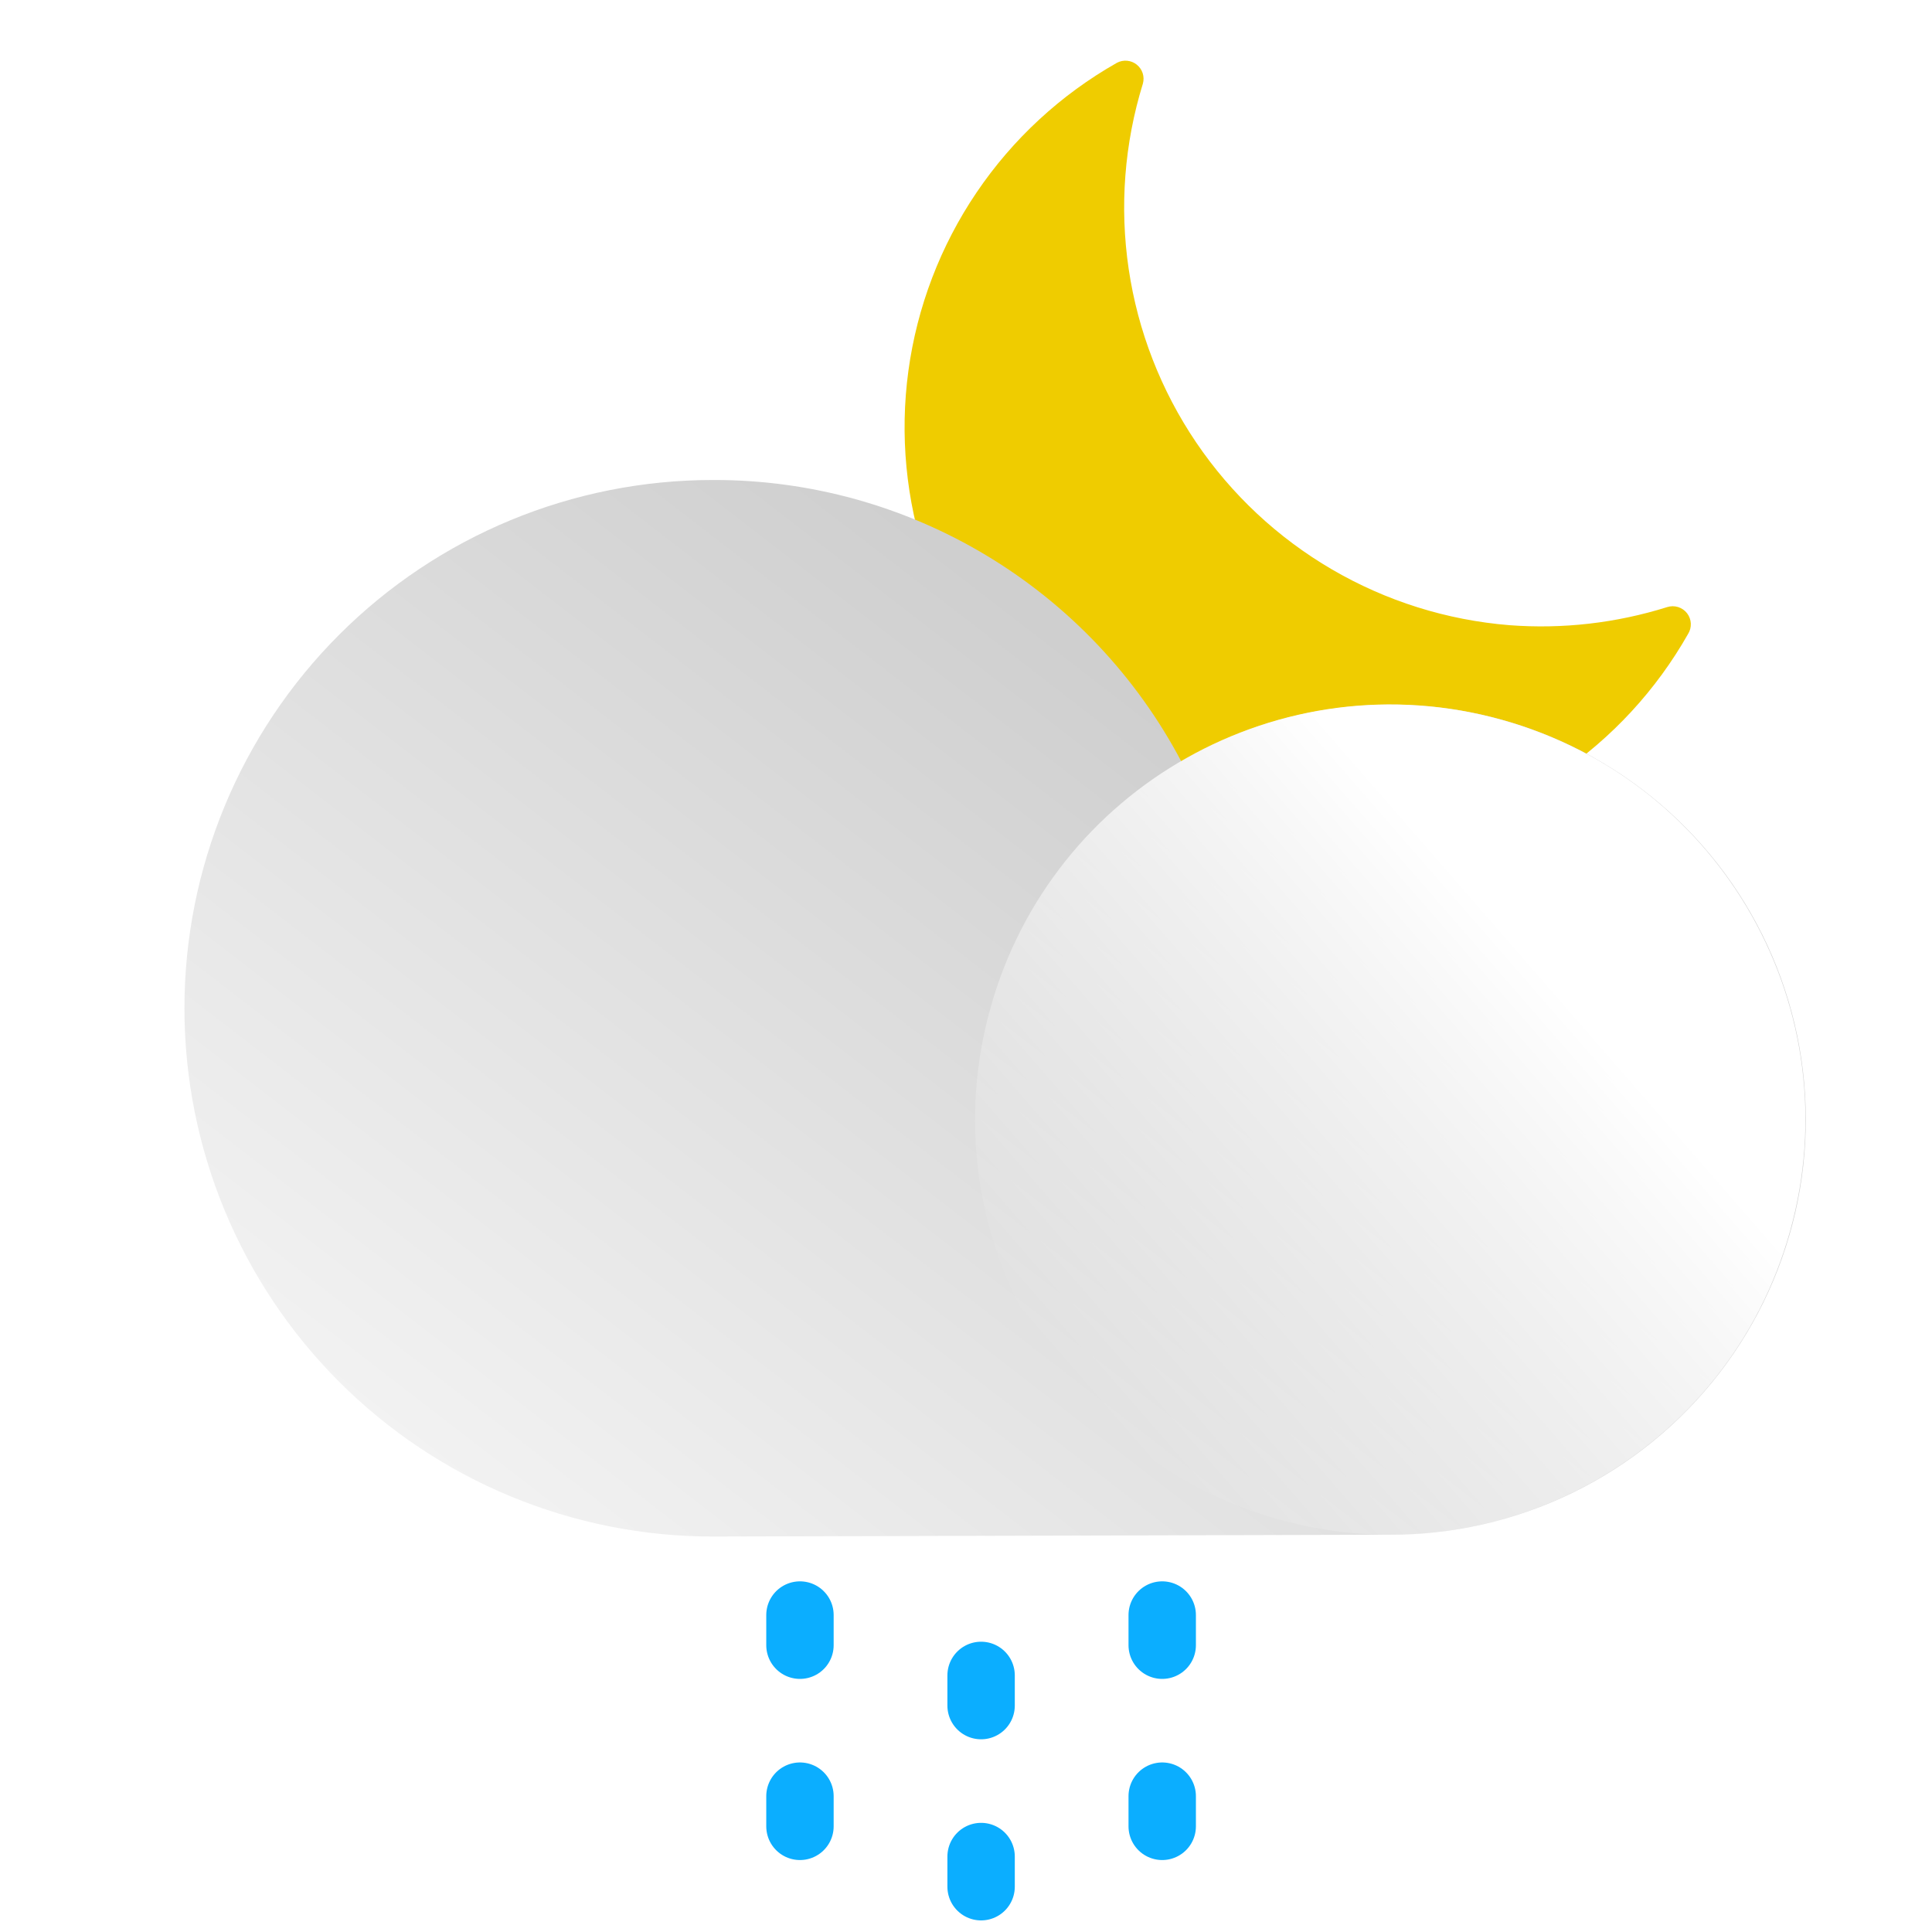
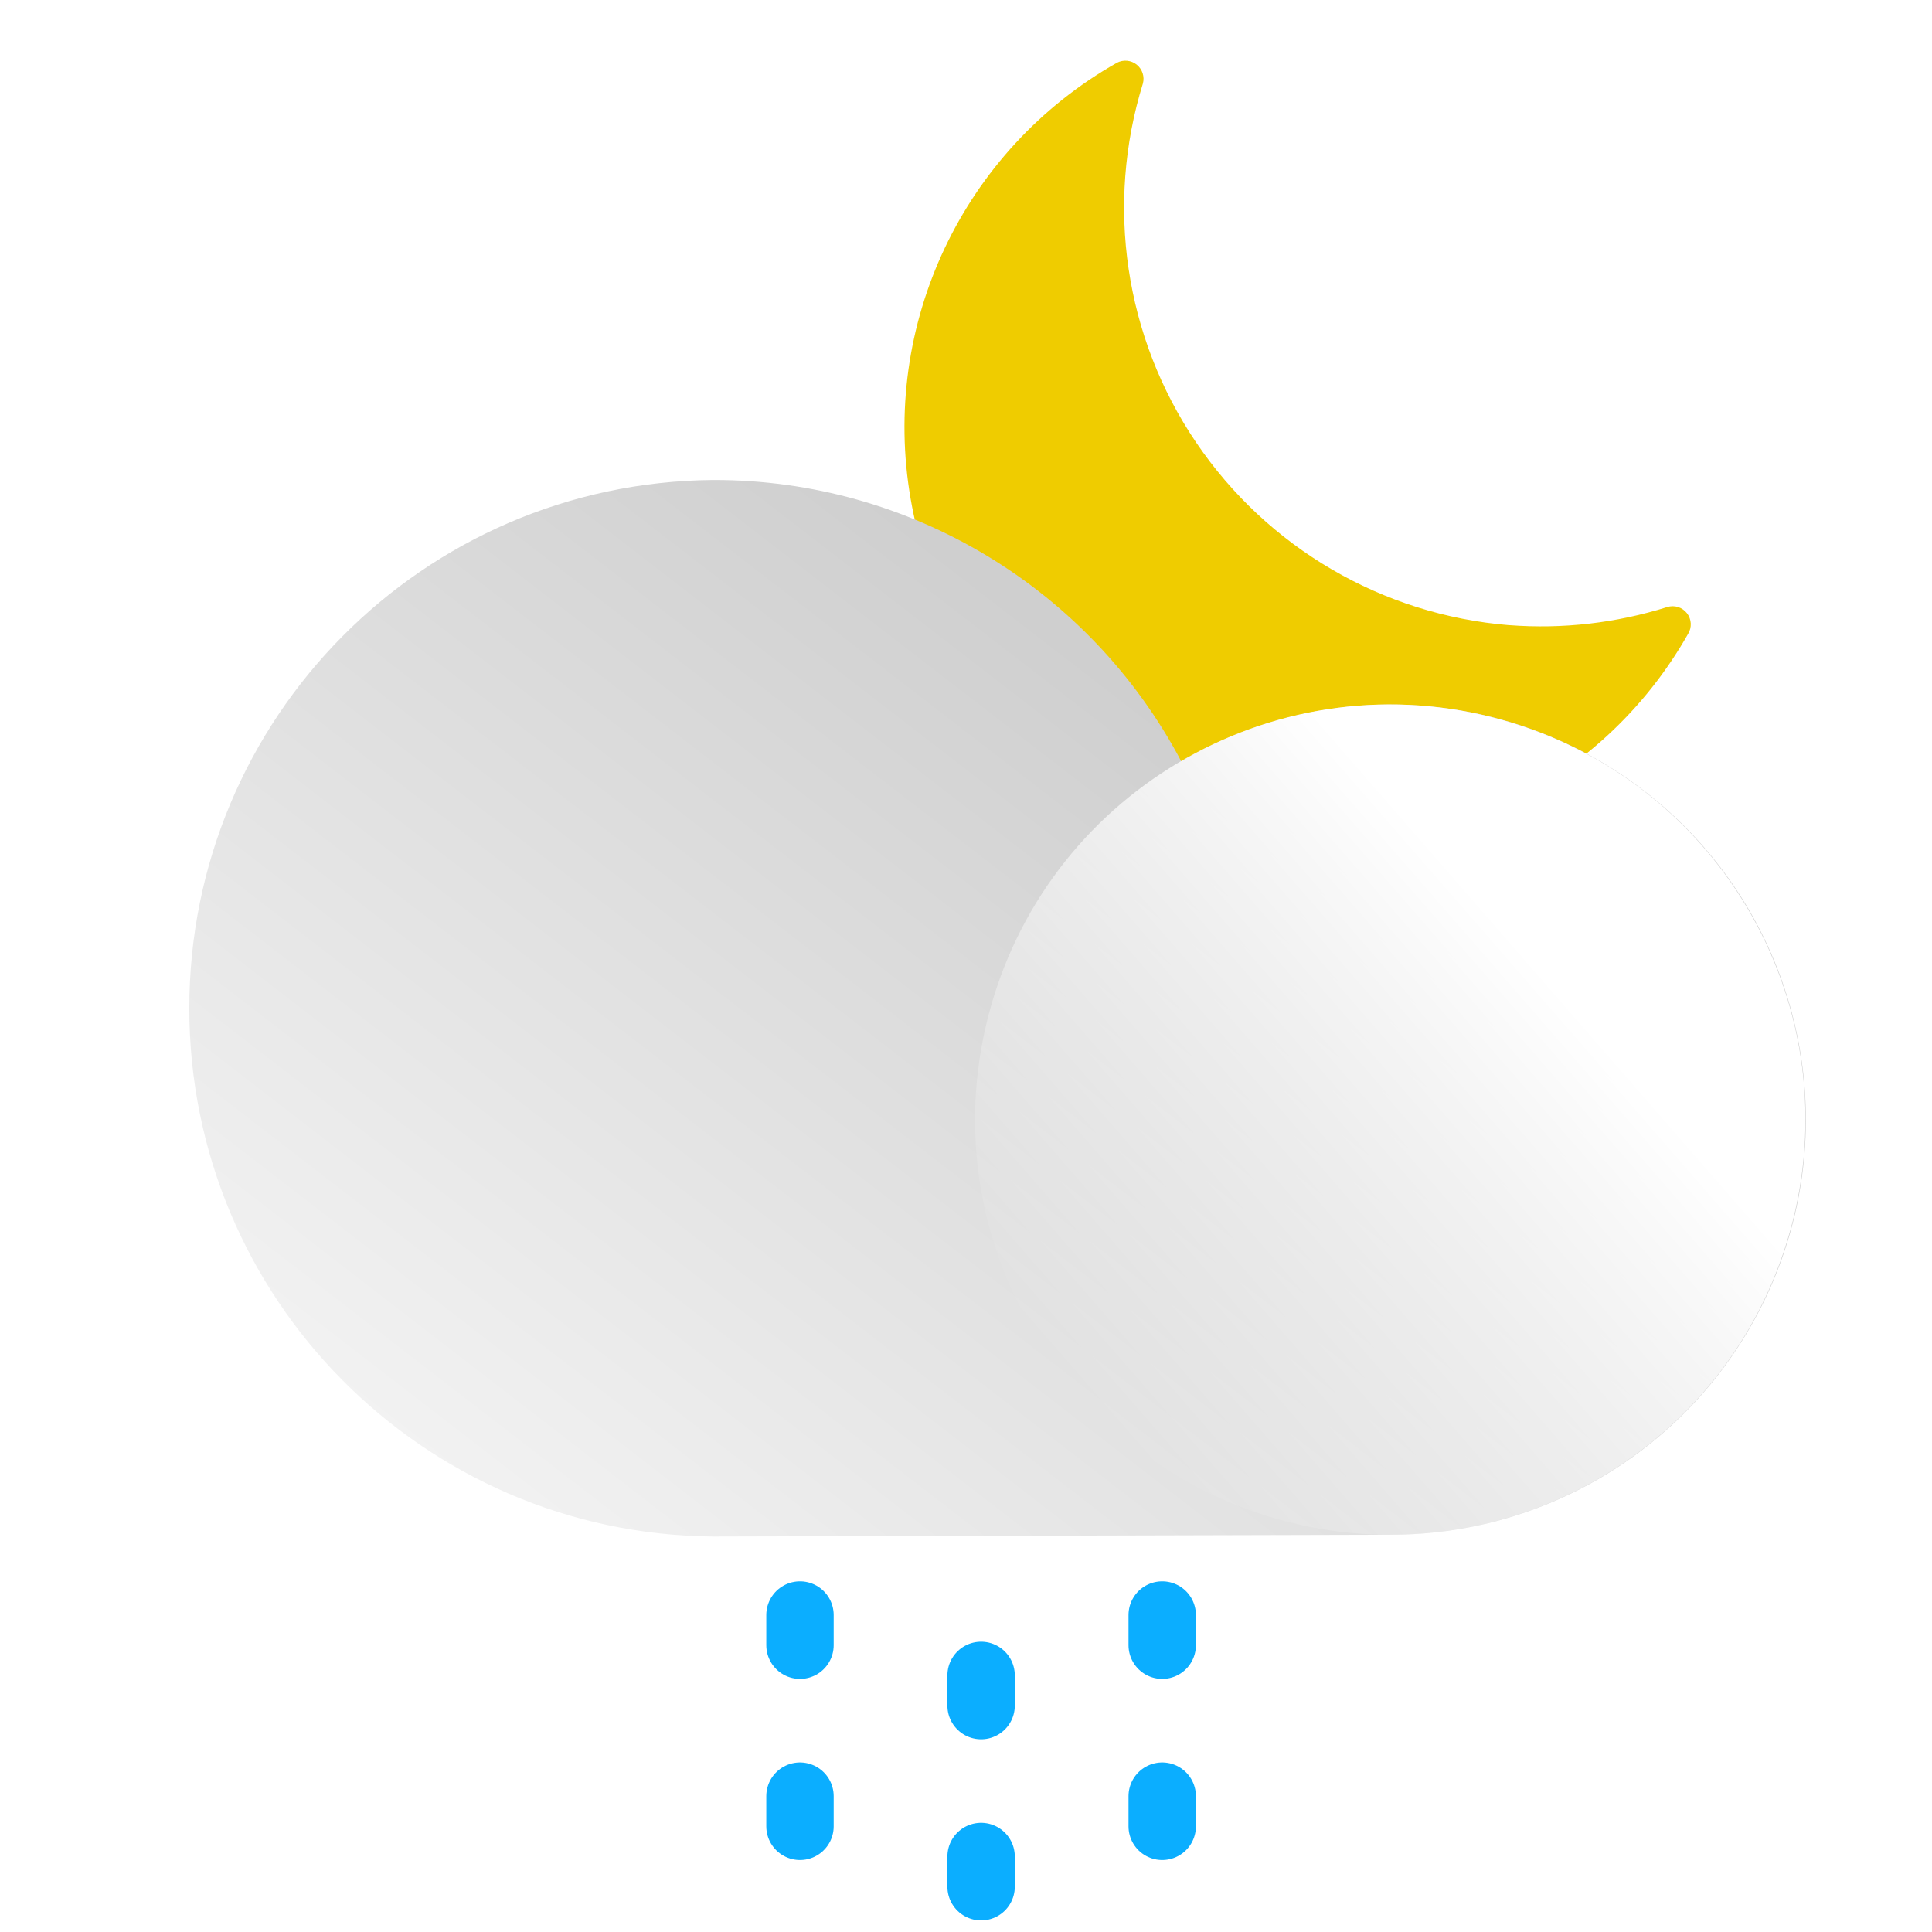
- <svg xmlns="http://www.w3.org/2000/svg" width="86" height="86" viewBox="0 0 86 86" fill="none">
-   <path d="M67.188 27.829C64.402 27.604 61.703 26.756 59.29 25.347C56.876 23.939 54.81 22.006 53.244 19.692C51.678 17.377 50.652 14.741 50.242 11.976C49.832 9.212 50.048 6.392 50.874 3.722C50.916 3.57 50.913 3.409 50.865 3.259C50.816 3.109 50.725 2.977 50.602 2.878C50.479 2.779 50.33 2.719 50.173 2.704C50.016 2.689 49.858 2.721 49.719 2.795C47.219 4.212 45.081 6.187 43.471 8.567C41.86 10.947 40.822 13.666 40.435 16.513C40.049 19.36 40.326 22.258 41.244 24.981C42.162 27.703 43.697 30.177 45.729 32.209C47.761 34.24 50.234 35.775 52.957 36.693C55.679 37.611 58.577 37.888 61.424 37.502C64.272 37.116 66.991 36.077 69.371 34.467C71.75 32.857 73.725 30.718 75.142 28.219C75.23 28.079 75.272 27.916 75.264 27.751C75.256 27.586 75.197 27.428 75.096 27.297C74.995 27.167 74.856 27.071 74.699 27.022C74.541 26.973 74.373 26.973 74.215 27.023C71.945 27.736 69.56 28.01 67.188 27.829Z" fill="#EFCC00" />
-   <path d="M31.793 21.366C36.07 21.364 40.266 22.53 43.929 24.737C47.592 26.944 50.583 30.108 52.581 33.889C55.035 32.455 57.786 31.606 60.622 31.408C63.457 31.21 66.3 31.67 68.929 32.75C71.558 33.83 73.902 35.502 75.78 37.637C77.657 39.771 79.016 42.309 79.753 45.054C80.489 47.8 80.582 50.678 80.024 53.465C79.466 56.252 78.273 58.873 76.537 61.123C74.802 63.374 72.57 65.194 70.016 66.442C67.462 67.689 64.655 68.331 61.813 68.316L31.726 68.397C25.489 68.397 19.508 65.919 15.098 61.509C10.688 57.099 8.21 51.118 8.21 44.881C8.21 38.645 10.688 32.663 15.098 28.253C19.508 23.843 25.489 21.366 31.726 21.366H31.793Z" fill="url(#paint0_linear)" />
-   <path d="M79.679 54.81C82.425 44.982 76.684 34.789 66.856 32.043C57.028 29.297 46.835 35.039 44.089 44.867C41.343 54.694 47.085 64.888 56.913 67.633C66.74 70.379 76.933 64.638 79.679 54.81Z" fill="url(#paint1_linear)" />
-   <path d="M43.672 74.578V75.922" stroke="#0BAEFF" stroke-width="3" stroke-miterlimit="10" stroke-linecap="round" />
-   <path d="M35.609 71.891V73.234" stroke="#0BAEFF" stroke-width="3" stroke-miterlimit="10" stroke-linecap="round" />
-   <path d="M51.734 71.891V73.234" stroke="#0BAEFF" stroke-width="3" stroke-miterlimit="10" stroke-linecap="round" />
-   <path d="M51.734 79.953V81.297" stroke="#0BAEFF" stroke-width="3" stroke-miterlimit="10" stroke-linecap="round" />
-   <path d="M35.609 79.953V81.297" stroke="#0BAEFF" stroke-width="3" stroke-miterlimit="10" stroke-linecap="round" />
-   <path d="M43.672 82.641V83.984" stroke="#0BAEFF" stroke-width="3" stroke-miterlimit="10" stroke-linecap="round" />
+ <svg xmlns="http://www.w3.org/2000/svg" width="86" height="86" fill="none">
+   <path d="M67.188 27.83A18.65 18.65 0 0150.873 3.721a.807.807 0 00-1.155-.927 18.652 18.652 0 1025.423 25.424.807.807 0 00-.927-1.196 18.69 18.69 0 01-7.028.806z" fill="#EFCC00" />
+   <path d="M31.793 21.366a23.502 23.502 0 0120.788 12.523 18.477 18.477 0 119.232 34.427l-30.087.08a23.516 23.516 0 010-47.03h.067z" fill="url(#paint0_linear)" />
+   <path d="M79.68 54.81c2.745-9.828-2.996-20.02-12.824-22.767-9.828-2.746-20.02 2.996-22.767 12.824-2.746 9.828 2.996 20.02 12.824 22.766 9.827 2.746 20.02-2.995 22.766-12.823z" fill="url(#paint1_linear)" />
+   <path d="M43.672 74.578v1.344M35.61 71.89v1.344m16.124-1.344v1.344m0 6.719v1.344M35.61 79.953v1.344m8.062 1.343v1.344" stroke="#0BAEFF" stroke-width="3" stroke-miterlimit="10" stroke-linecap="round" />
  <defs>
    <linearGradient id="paint0_linear" x1="25.867" y1="70.399" x2="54.207" y2="33.701" gradientUnits="userSpaceOnUse">
      <stop stop-color="#F2F2F2" />
      <stop offset="1" stop-color="#CFCFCF" />
    </linearGradient>
    <linearGradient id="paint1_linear" x1="69.44" y1="43.271" x2="48.019" y2="61.912" gradientUnits="userSpaceOnUse">
-       <stop offset="0.02" stop-color="white" />
-       <stop offset="1" stop-color="white" stop-opacity="0" />
+       <stop offset=".02" stop-color="#fff" />
+       <stop offset="1" stop-color="#fff" stop-opacity="0" />
    </linearGradient>
  </defs>
</svg>
